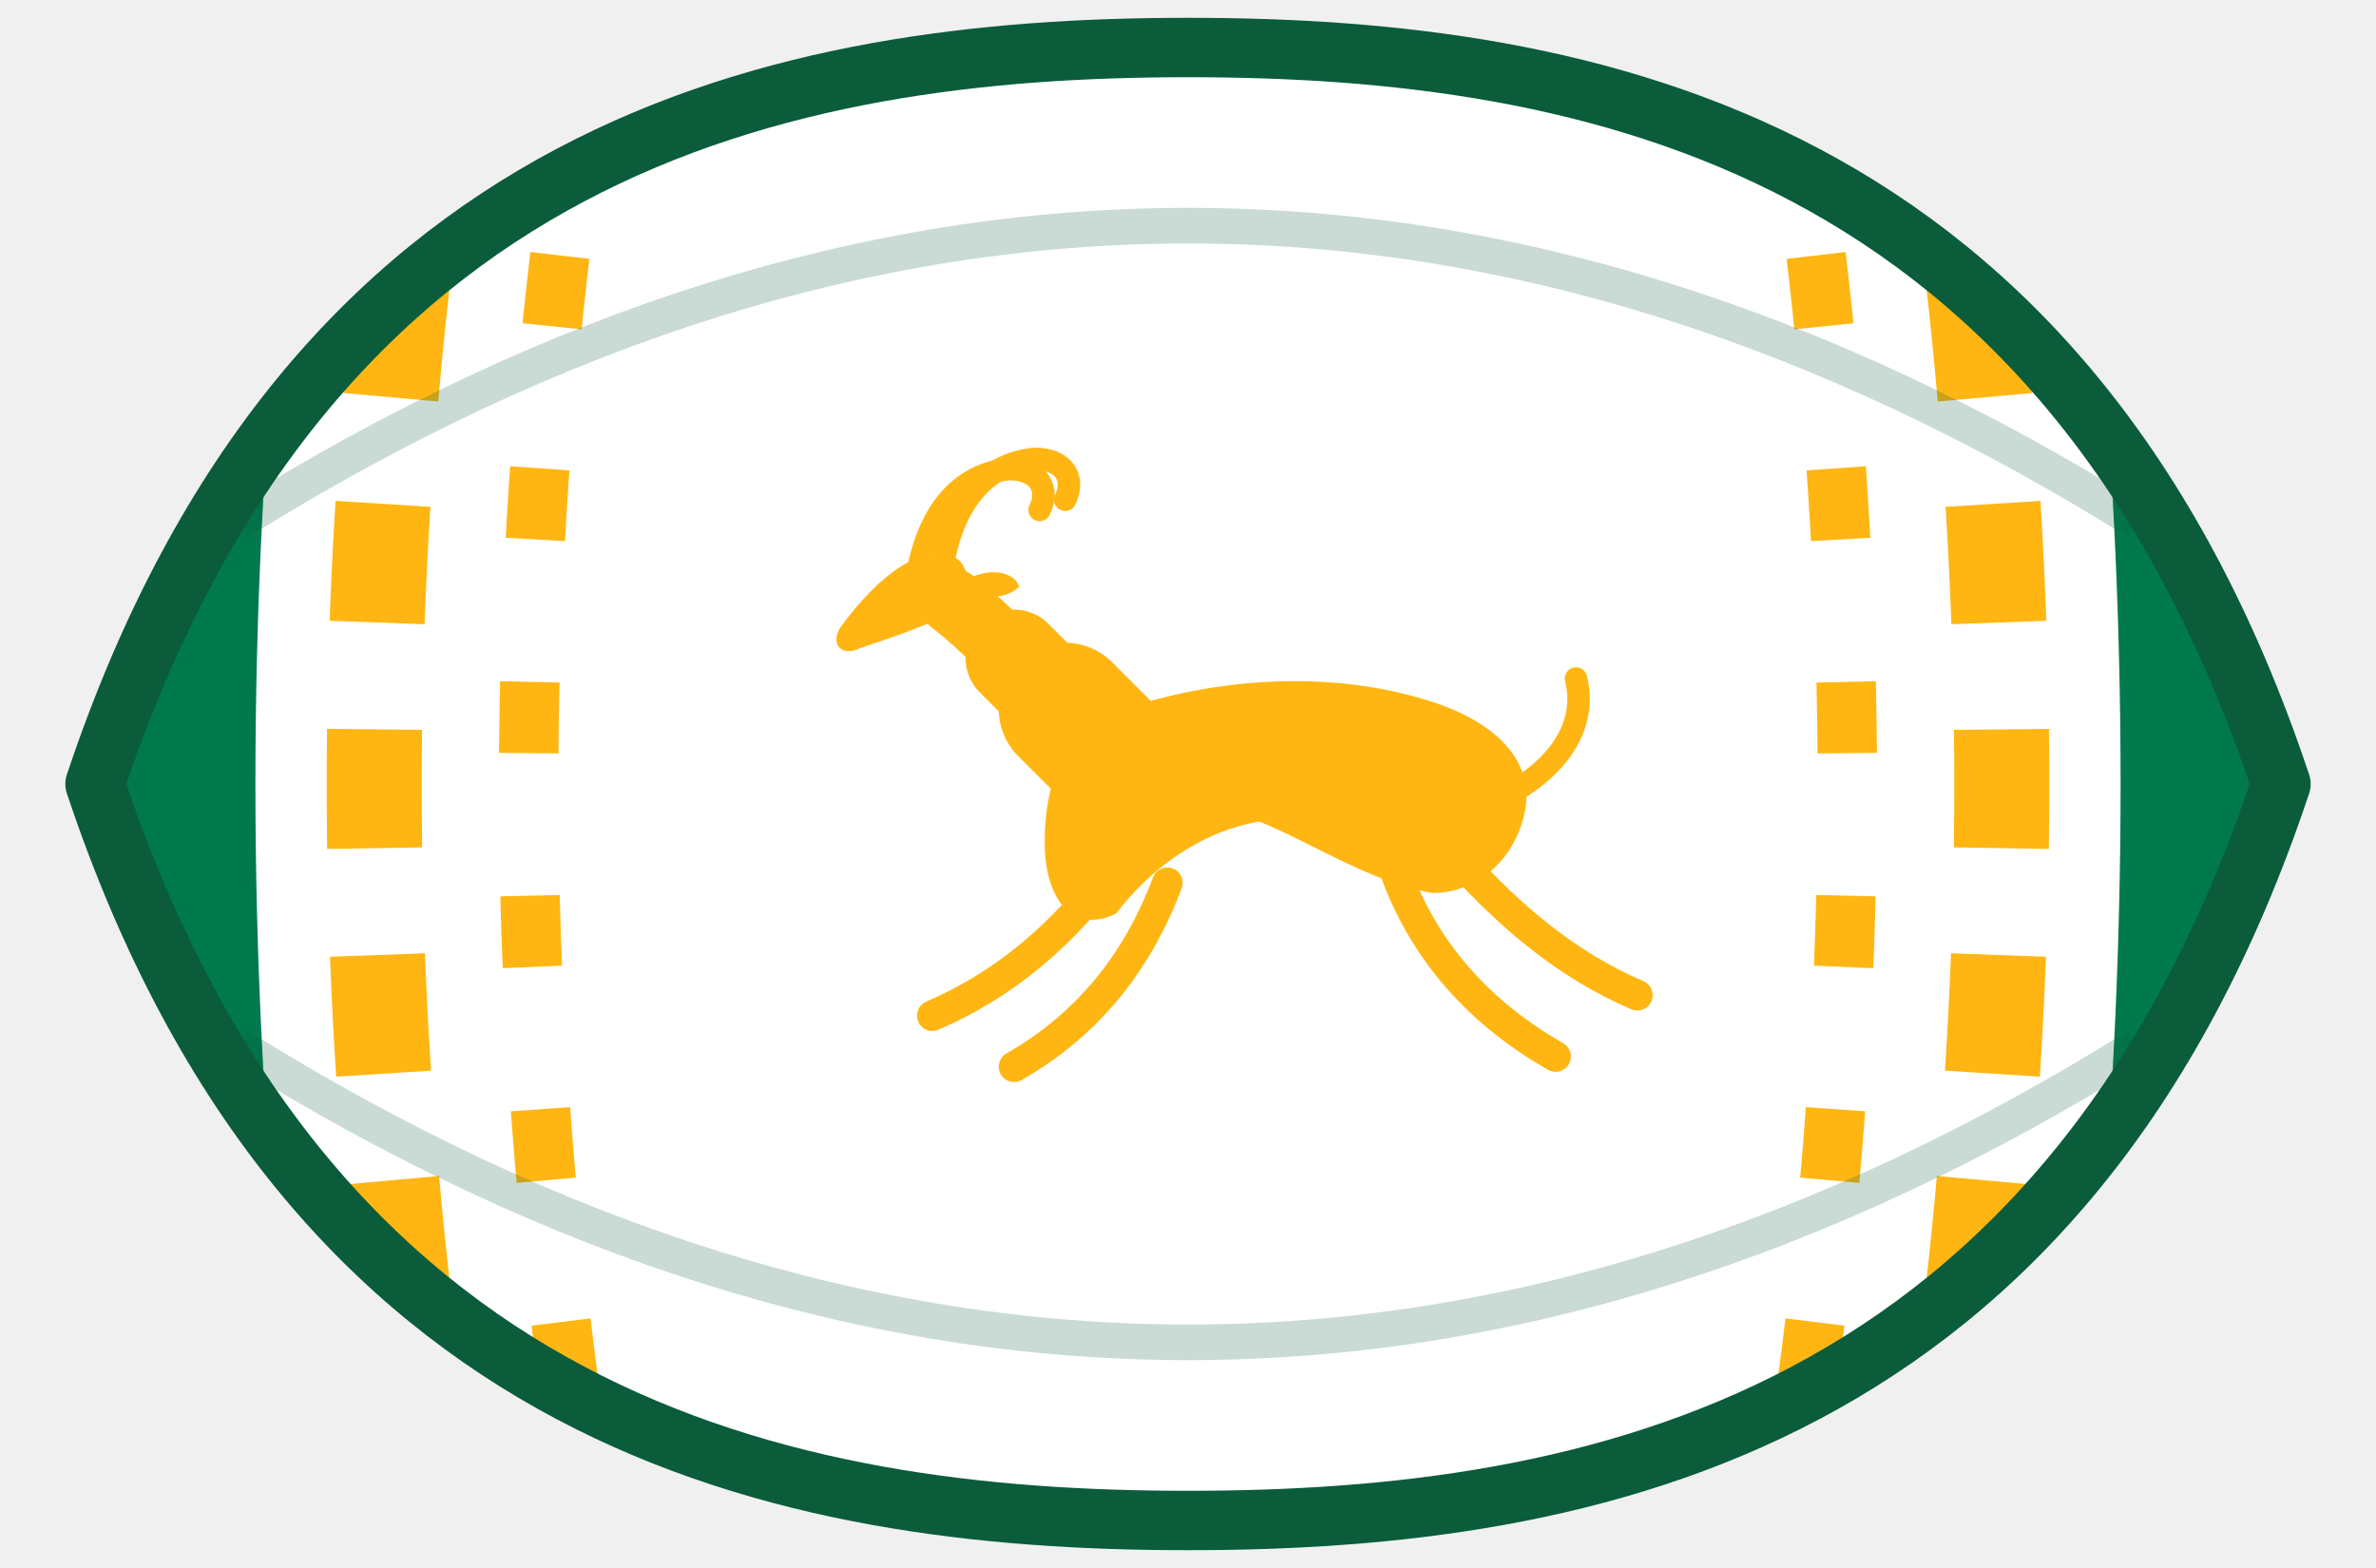
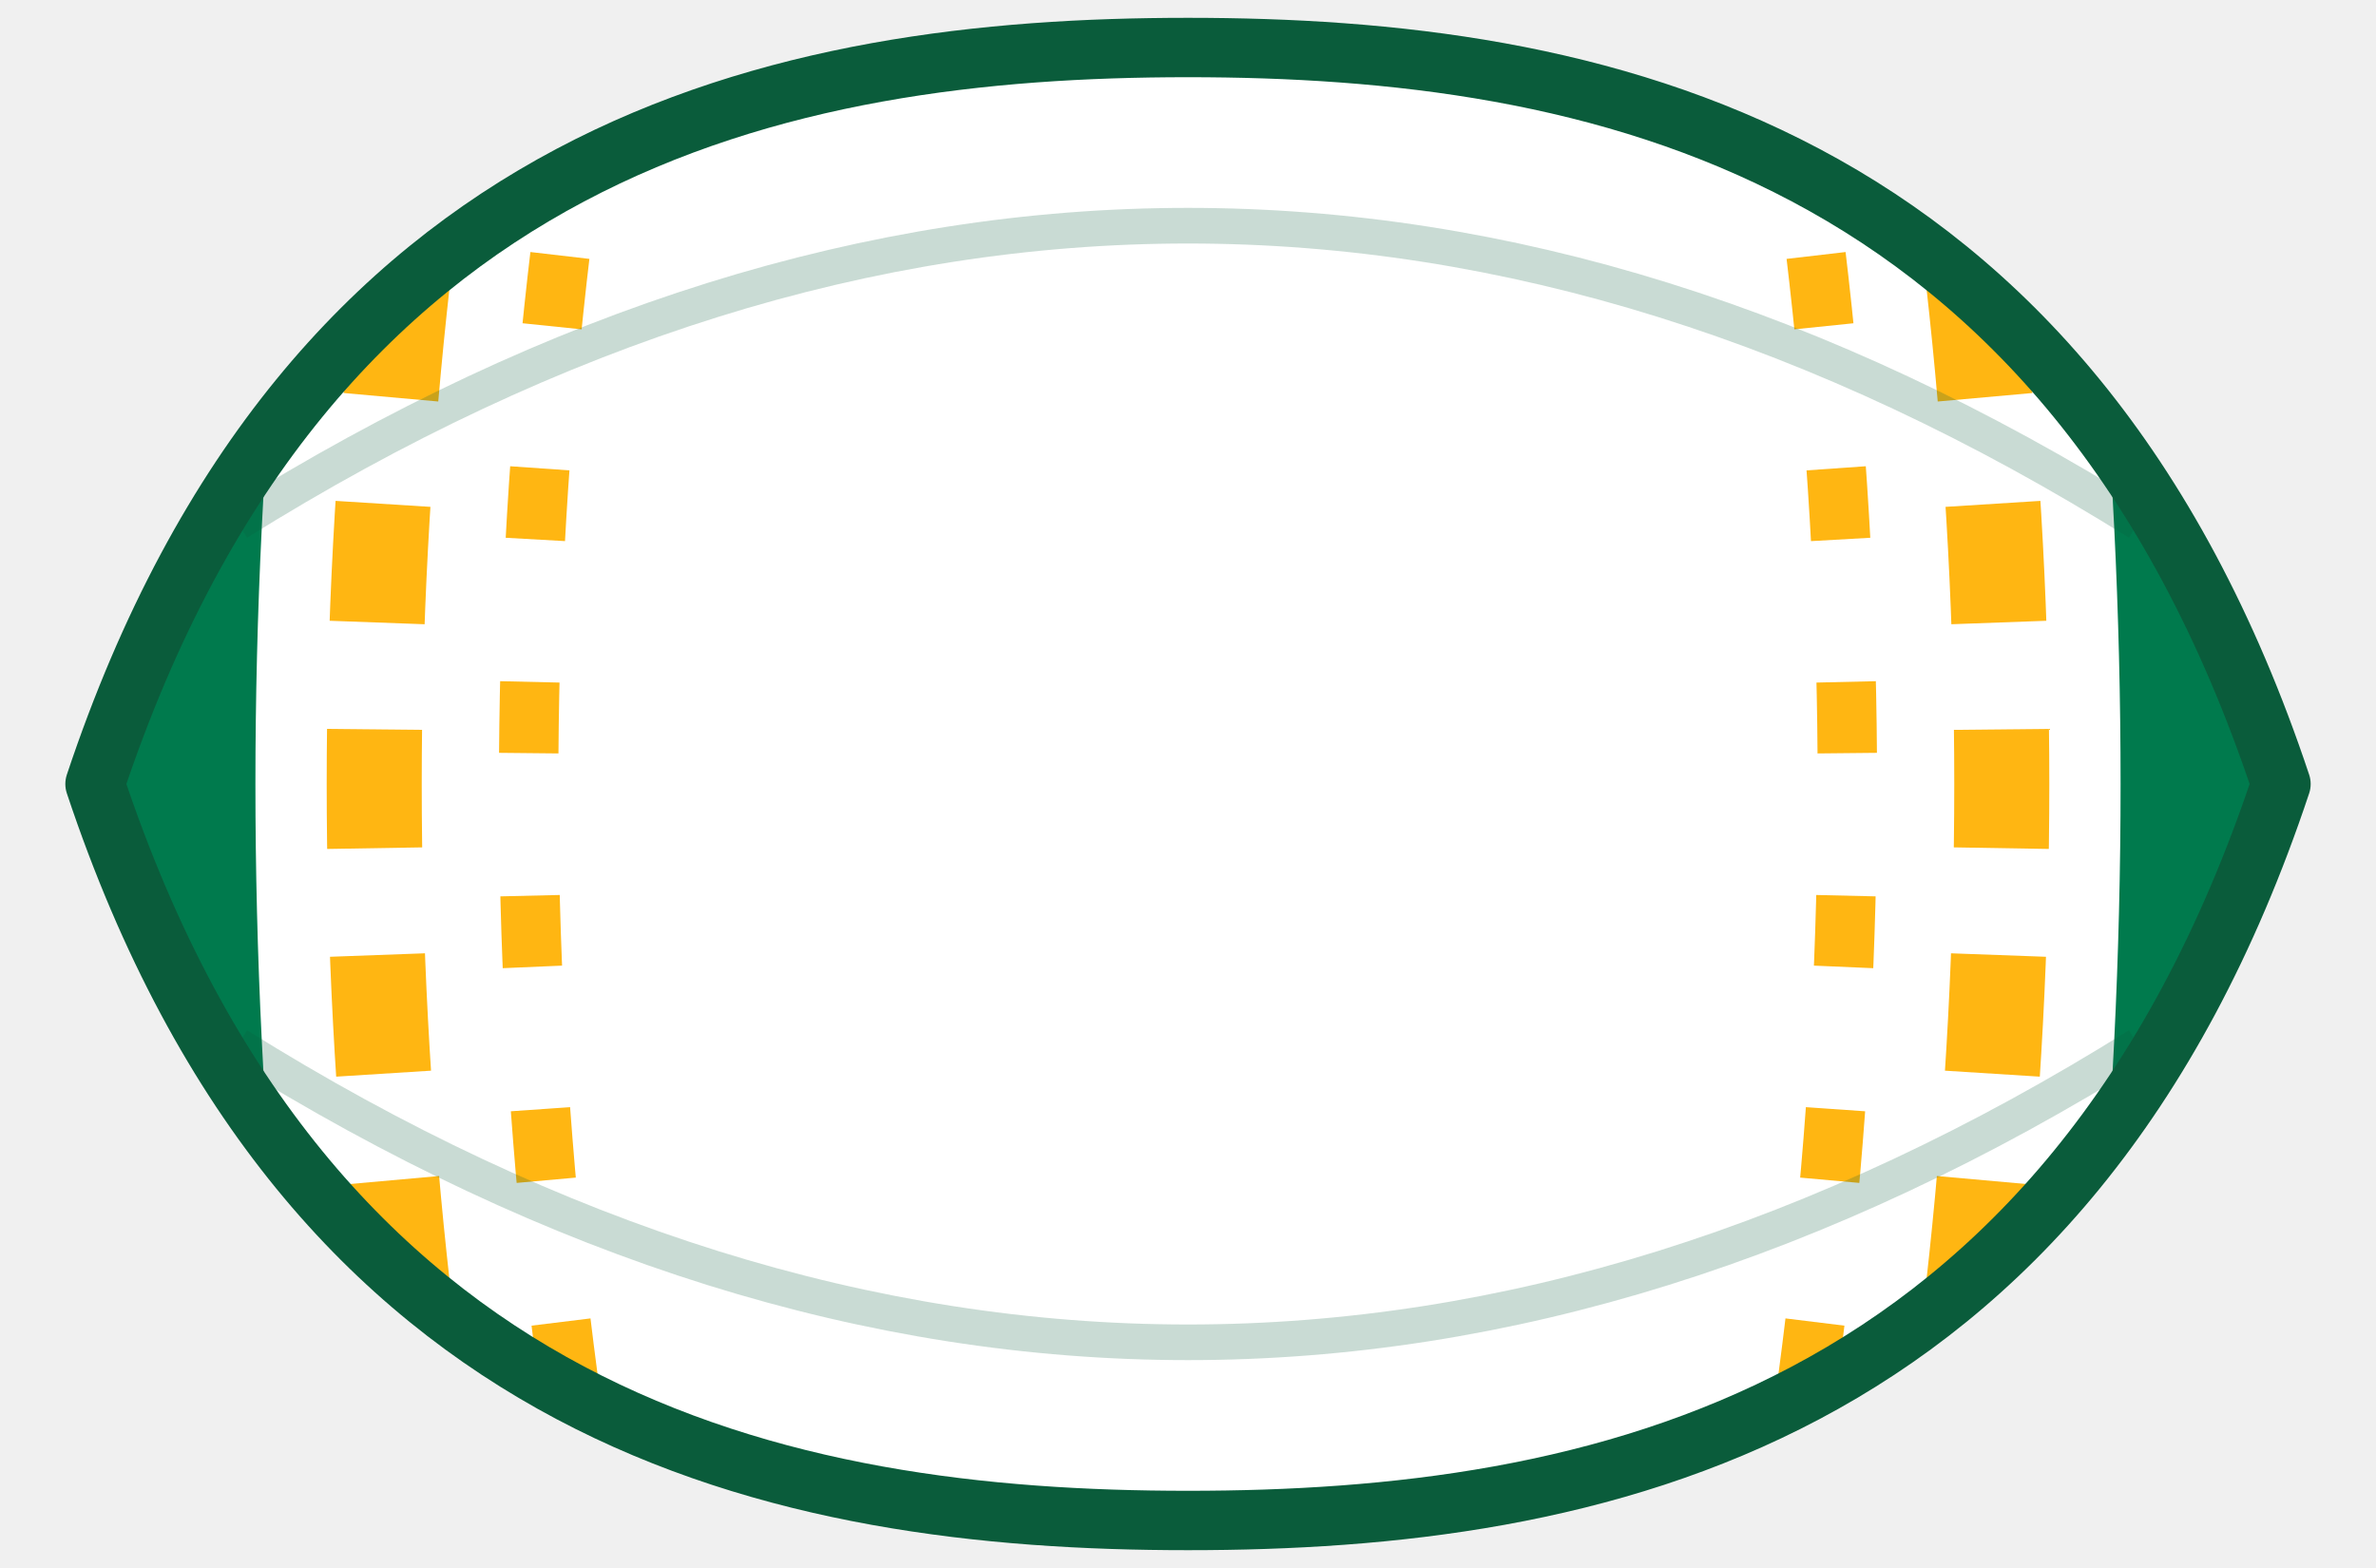
<svg xmlns="http://www.w3.org/2000/svg" viewBox="0 0 200 132" width="200" height="132">
  <defs>
    <clipPath id="rb">
      <path d="M8,66 C26,12 66,4 100,4 C134,4 174,12 192,66 C174,120 134,128 100,128 C66,128 26,120 8,66 Z" />
    </clipPath>
  </defs>
  <g clip-path="url(#rb)">
    <rect x="0" y="0" width="200" height="132" fill="#FFFFFF" />
    <path d="M-20,-20 L30,-20 Q13,66 30,152 L-20,152 Z" fill="#007A4D" />
    <path d="M170,-20 Q187,66 170,152 L220,152 L220,-20 Z" fill="#007A4D" />
    <path d="M40,-14 Q23,66 40,146" fill="none" stroke="#FFB612" stroke-width="8" stroke-dasharray="10 9" />
    <path d="M53,-14 Q36,66 53,146" fill="none" stroke="#FFB612" stroke-width="5" stroke-dasharray="6 12" />
    <path d="M160,-14 Q177,66 160,146" fill="none" stroke="#FFB612" stroke-width="8" stroke-dasharray="10 9" />
    <path d="M147,-14 Q164,66 147,146" fill="none" stroke="#FFB612" stroke-width="5" stroke-dasharray="6 12" />
    <path d="M20,44 Q100,-6 180,44" fill="none" stroke="#0A5C3B" stroke-width="3" opacity=".22" />
    <path d="M20,88 Q100,138 180,88" fill="none" stroke="#0A5C3B" stroke-width="3" opacity=".22" />
-     <g transform="translate(54.4,38.2) scale(0.86)" stroke="#FFB612" fill="#FFB612" stroke-linecap="round" stroke-linejoin="round">
-       <g fill="none" stroke-width="3">
-         <path d="M46,40 C41,47 35,52 28,55" />
-         <path d="M51,42 C48,50 43,56 36,60" />
-         <path d="M78,38 C84,45 90,50 97,53" />
-         <path d="M73,40 C76,49 82,55 89,59" />
-       </g>
-       <path fill="none" stroke-width="2.2" d="M85,33 C90,30 92,26 91,22" />
-       <path fill="none" stroke-width="13" d="M45,29 C43,27 42,26 41,25" />
-       <path fill="none" stroke-width="9.5" d="M43,27 C40,24 38,22 36,20" />
-       <path fill="none" stroke-width="6.5" d="M37,21 C34,18 32,16 30,14.5" />
-       <path stroke="none" d="M44,26 C54,22 66,21 76,24 C83,26 87,30 86,35       C85,40 81,43 77,43 C71,42 65,38 60,36 C54,37 49,41 46,45       C42,47 39,44 39,38 C39,32 41,28 44,26 Z" />
-       <path stroke="none" d="M30,10 C27,9 23,11.5 19,17 C18,18.5 19,20 21,19       C24,18 27,17 30,15.5 C32,14.5 32,11 30,10 Z" />
-       <path stroke="none" d="M31,12.5 C33.5,11 36,11.5 36.5,13 C35,14.5 32.5,14 31,13.5 Z" />
-       <g fill="none" stroke-width="2.2">
-         <path d="M29,11 C30,5 33,1 38,0.5 C41,0.5 42,2.5 41,4.5" />
-         <path d="M26.5,12 C27.5,6 30.5,2 35.5,1.5 C38.5,1.5 39.5,3.5 38.5,5.5" />
-       </g>
-     </g>
  </g>
  <path d="M8,66 C26,12 66,4 100,4 C134,4 174,12 192,66 C174,120 134,128 100,128 C66,128 26,120 8,66 Z" fill="none" stroke="#0A5C3B" stroke-width="5" stroke-linejoin="round" />
</svg>
